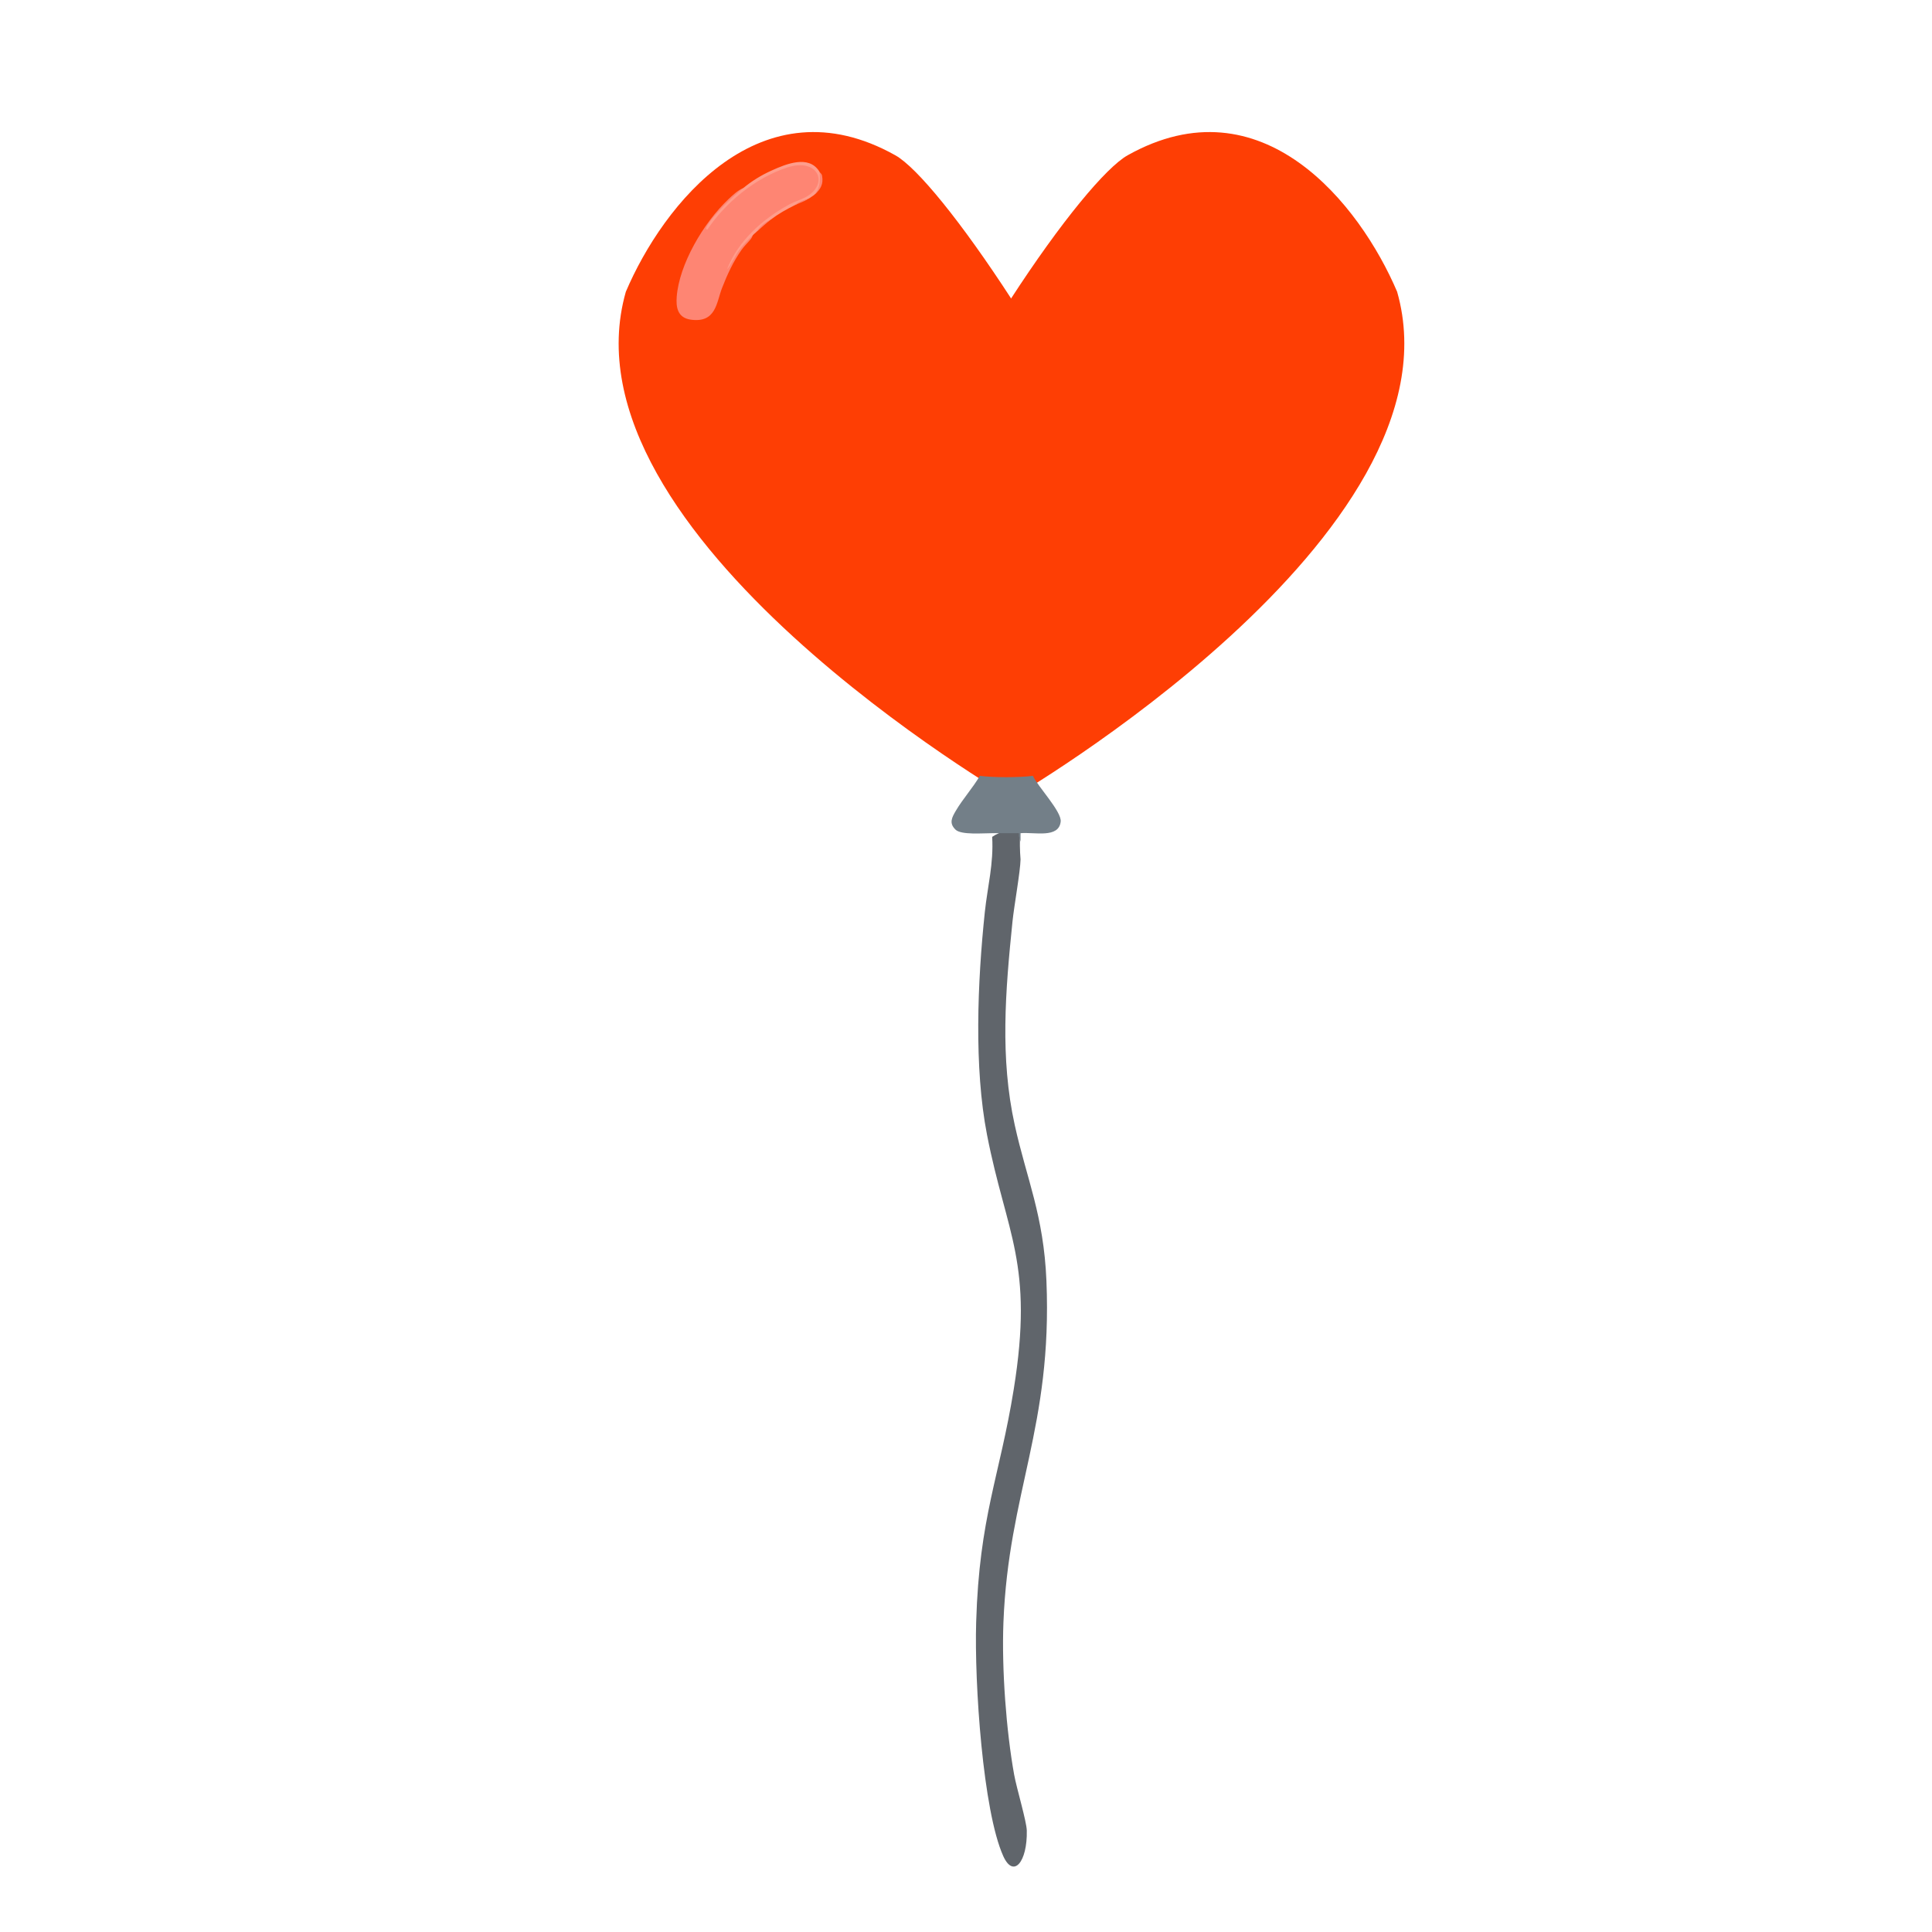
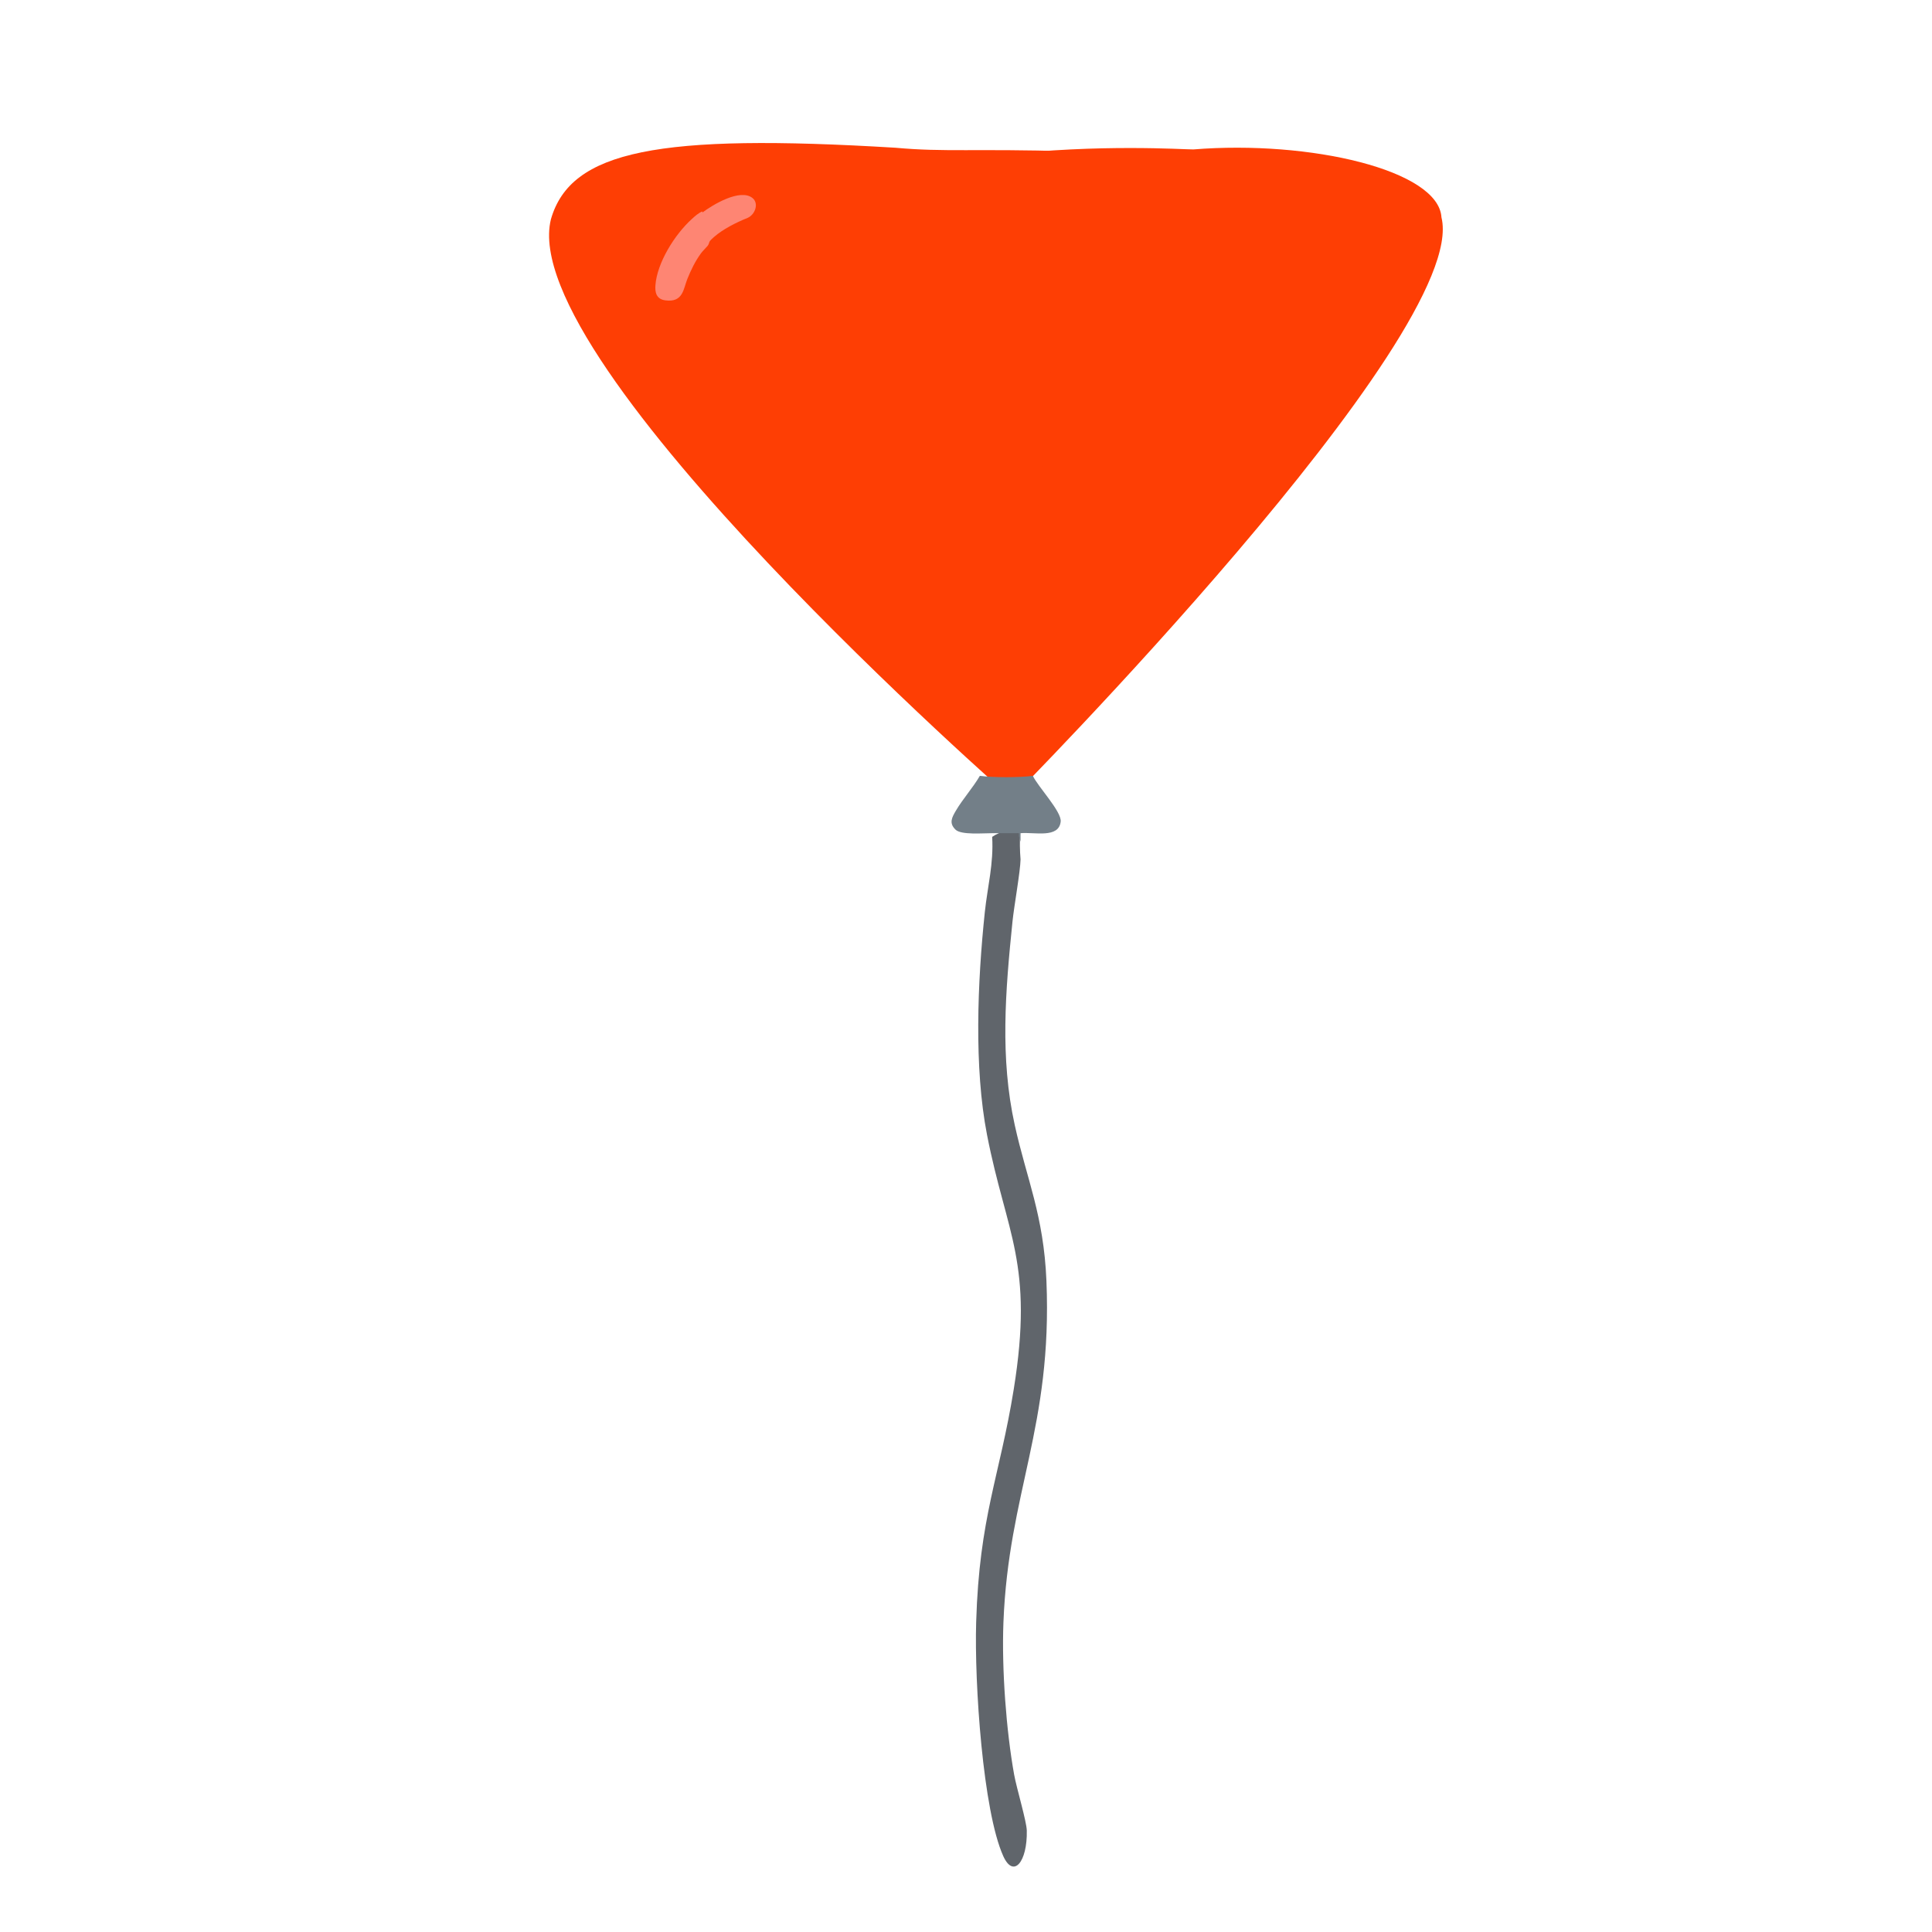
<svg xmlns="http://www.w3.org/2000/svg" id="Layer_1" version="1.1" viewBox="0 0 1024 1024">
  <defs>
    <style>
      .st0 {
        fill: #60656b;
      }

      .st1 {
        fill: #fe3e04;
      }

      .st2 {
-         fill: #fe9d8c;
+         fill: #737f88;
      }

      .st3 {
-         fill: #737f88;
-       }
- 
-       .st4 {
        fill: #fe8573;
      }
    </style>
  </defs>
  <g>
-     <path class="st1" d="M535.84,423.29s241.41-139.73,204.67-268.64c-19.7-46.28-71.64-112.26-142.84-72.35-11.46,6.42-35.26,34.99-62.24,76.61" />
-     <path class="st1" d="M536.37,423.29s-241.41-139.73-204.67-268.64c19.7-46.28,71.64-112.26,142.84-72.35,11.46,6.42,34.85,34.99,61.83,76.61" />
+     <path class="st1" d="M535.84,423.29s243.66-246.09,228.16-308.09c-1.5-25-69.5-41-131.5-36-6,0-49.5-3-102.5,3" />
+     <path class="st1" d="M536.37,423.29S273,192.7,292,116.2c10.5-36.5,57-45.5,182.54-37.9,26.46,2.4,41.46.4,92.96,1.9" />
  </g>
-   <path class="st0" d="M525.88,443.55c4.85-3.3,9.85-4.1,14.82-1.7-.24,4.01-.18,8.99.21,13.65-.11,6.4-3.44,24.79-4.26,32.85-3.8,37.13-6.67,72.28,1.18,107.92,6.29,28.57,15.36,47.74,16.8,82.62,3.2,77.62-20.1,111.83-22.79,180.97-.97,24.93,1.51,57.62,5.68,80.76,1.3,7.18,6.59,24.7,6.7,29.62.36,16.54-7.03,25.63-12.49,13.49-10.72-23.86-15.33-91.24-14.34-124.04,1.67-55.89,12.47-77.1,19.91-123.31,10.78-66.91-3.91-82.28-14.16-134.92-6.94-35.65-5.07-80.89-1.16-118.09,1.41-13.36,4.74-25.62,3.89-39.81Z" />
-   <path class="st3" d="M547.45,411.22c2.53,5.56,15.31,18.95,14.74,24.23-.97,9.07-13.96,5.48-21.28,6.16v4.51c.02-.48-1.39-3.2-.65-4.51-4.79,0-9.6.02-14.38,0s-16.41,1.03-19.41-1.86c-3.63-3.49-1.91-6.51.11-9.98,3.63-6.22,9.11-12.27,12.76-18.56,6.82.94,21.29.95,28.11,0Z" />
-   <path class="st4" d="M393.94,99.68l.15.8c7.33-5.76,28.41-19.23,37.76-11.24,4.78,4.09,2,12.82-3.72,15.48-8.8,3.68-18.66,8.88-25.43,15.06-1.03.94-3.17,2.95-3.39,3.77-.31,1.12-.64,2.25-1.37,3.15-1.58,1.94-3.49,3.74-4.88,5.7-4.47,6.31-7.68,13.33-10.39,20.32-2.94,7.57-3.09,18.53-16.45,16.72-7.33-.99-7.93-6.93-7.55-12.06,1.27-17.17,14.1-39.19,27.43-51.81,2.12-2.01,5.04-4.79,7.86-5.9Z" />
-   <path class="st2" d="M434.7,91.82c1.37,3.73.27,7.82-2.51,10.88-.27.29-.56.55-.87.79-.64.48-1.46,1.02-2.16,1.46-.37.23-.76.42-1.17.58-2.32.88-4.51,1.93-6.59,3.15-4.67,2.31-8.8,4.62-12.83,7.69-.16.12-.33.24-.51.34-2.55,1.53-4.78,3.46-6.59,5.63-.22.27-.46.52-.72.75-.3.26-.61.51-.91.78-3.07,2.79-6.38,6.3-8.74,9.65-.54.76-5.21,9.42-5.64,8.93,5.78-14.48,18.16-26.15,33.13-34.23,2.64-1.43,6.16-2.45,8.62-3.83,12.54-7.06,6.26-20.84-9.72-15.69-17.49,5.64-33.33,19.16-42.51,32.92-1.24.1-.59-1.14-.3-1.66,3.4-5.99,13.51-15.57,19.26-20.28,4.57-3.75,9.35-6.73,15.02-9.3,7.9-3.58,19.59-8.29,25.18.32.23.35.42.73.56,1.12Z" />
-   <path class="st4" d="M431.85,103.06c2.96-3.89,2.89-7.28,2.61-11.82.36.61,1.04.69,1.27,1.98.75,4.2-.65,6.99-3.89,9.84Z" />
-   <path class="st4" d="M408.32,116.57c-2.07,1.6-5.2,4.39-7.19,6.19,1.15-2.36,4.4-5.17,7.19-6.19Z" />
-   <path class="st4" d="M428.59,105.31c-2.91,1.8-4.53,2.06-7.19,3.38,1.58-1.74,4.77-2.68,7.19-3.38Z" />
+   <path class="st0" d="M525.88,443.55c4.85-3.3,9.85-4.1,14.82-1.7-.24,4.01-.18,8.99.21,13.65-.11,6.4-3.44,24.79-4.26,32.85-3.8,37.13-6.67,72.28,1.18,107.92,6.29,28.57,15.36,47.74,16.8,82.62,3.2,77.62-20.1,111.83-22.79,180.97-.97,24.93,1.51,57.62,5.68,80.76,1.3,7.18,6.59,24.7,6.7,29.62.36,16.54-7.03,25.63-12.49,13.49-10.72-23.86-15.33-91.24-14.34-124.04,1.67-55.89,12.47-77.1,19.91-123.31,10.78-66.91-3.91-82.28-14.16-134.92-6.94-35.65-5.07-80.89-1.16-118.09,1.41-13.36,4.74-25.62,3.89-39.81h0Z" />
+   <path class="st2" d="M547.45,411.22c2.53,5.56,15.31,18.95,14.74,24.23-.97,9.07-13.96,5.48-21.28,6.16v4.51c.02-.48-1.39-3.2-.65-4.51-4.79,0-9.6.02-14.38,0s-16.41,1.03-19.41-1.86c-3.63-3.49-1.91-6.51.11-9.98,3.63-6.22,9.11-12.27,12.76-18.56,6.82.94,21.29.95,28.11,0h0Z" />
+   <path class="st3" d="M372.22,112.07l.11.54c5.16-3.89,20-13,26.58-7.6,3.36,2.76,1.41,8.66-2.62,10.46-6.19,2.49-13.13,6-17.9,10.18-.73.64-2.23,1.99-2.39,2.55-.22.76-.45,1.52-.96,2.13-1.11,1.31-2.46,2.53-3.44,3.85-3.15,4.26-5.41,9.01-7.31,13.73-2.07,5.12-2.18,12.52-11.58,11.3-5.16-.67-5.58-4.68-5.31-8.15.89-11.6,9.93-26.48,19.31-35.01,1.49-1.36,3.55-3.24,5.53-3.99h-.01,0Z" />
</svg>
